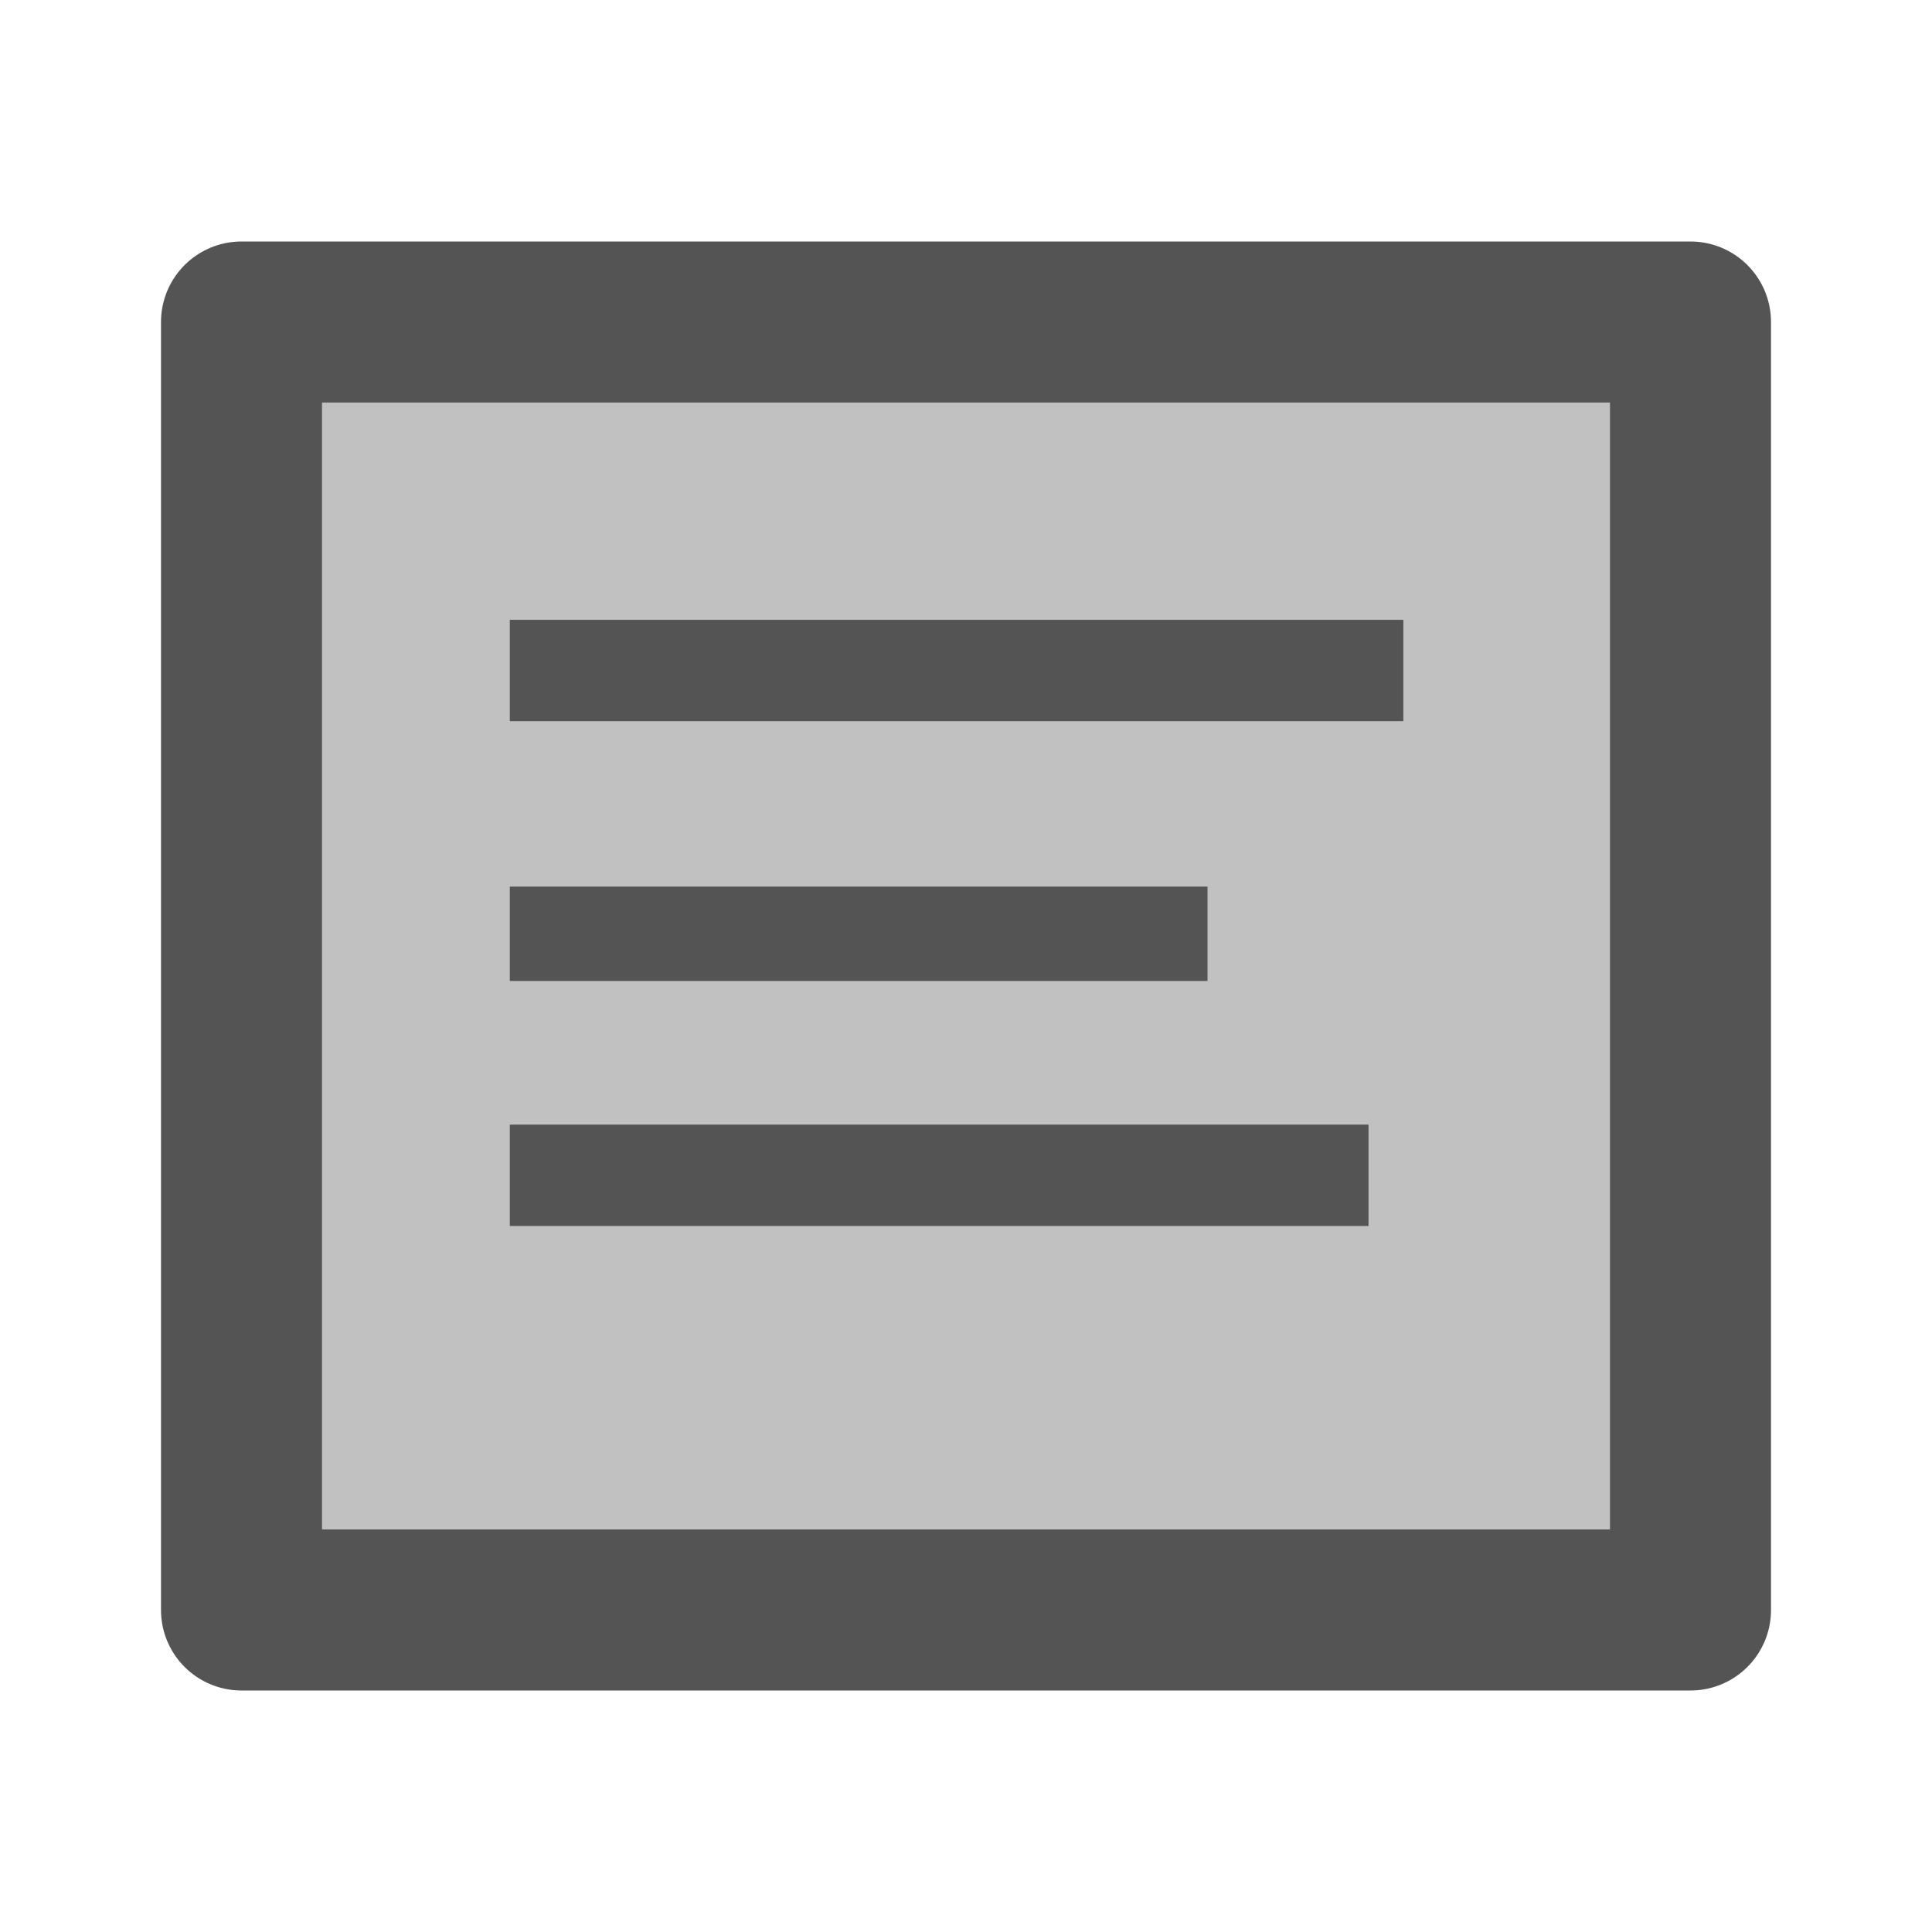
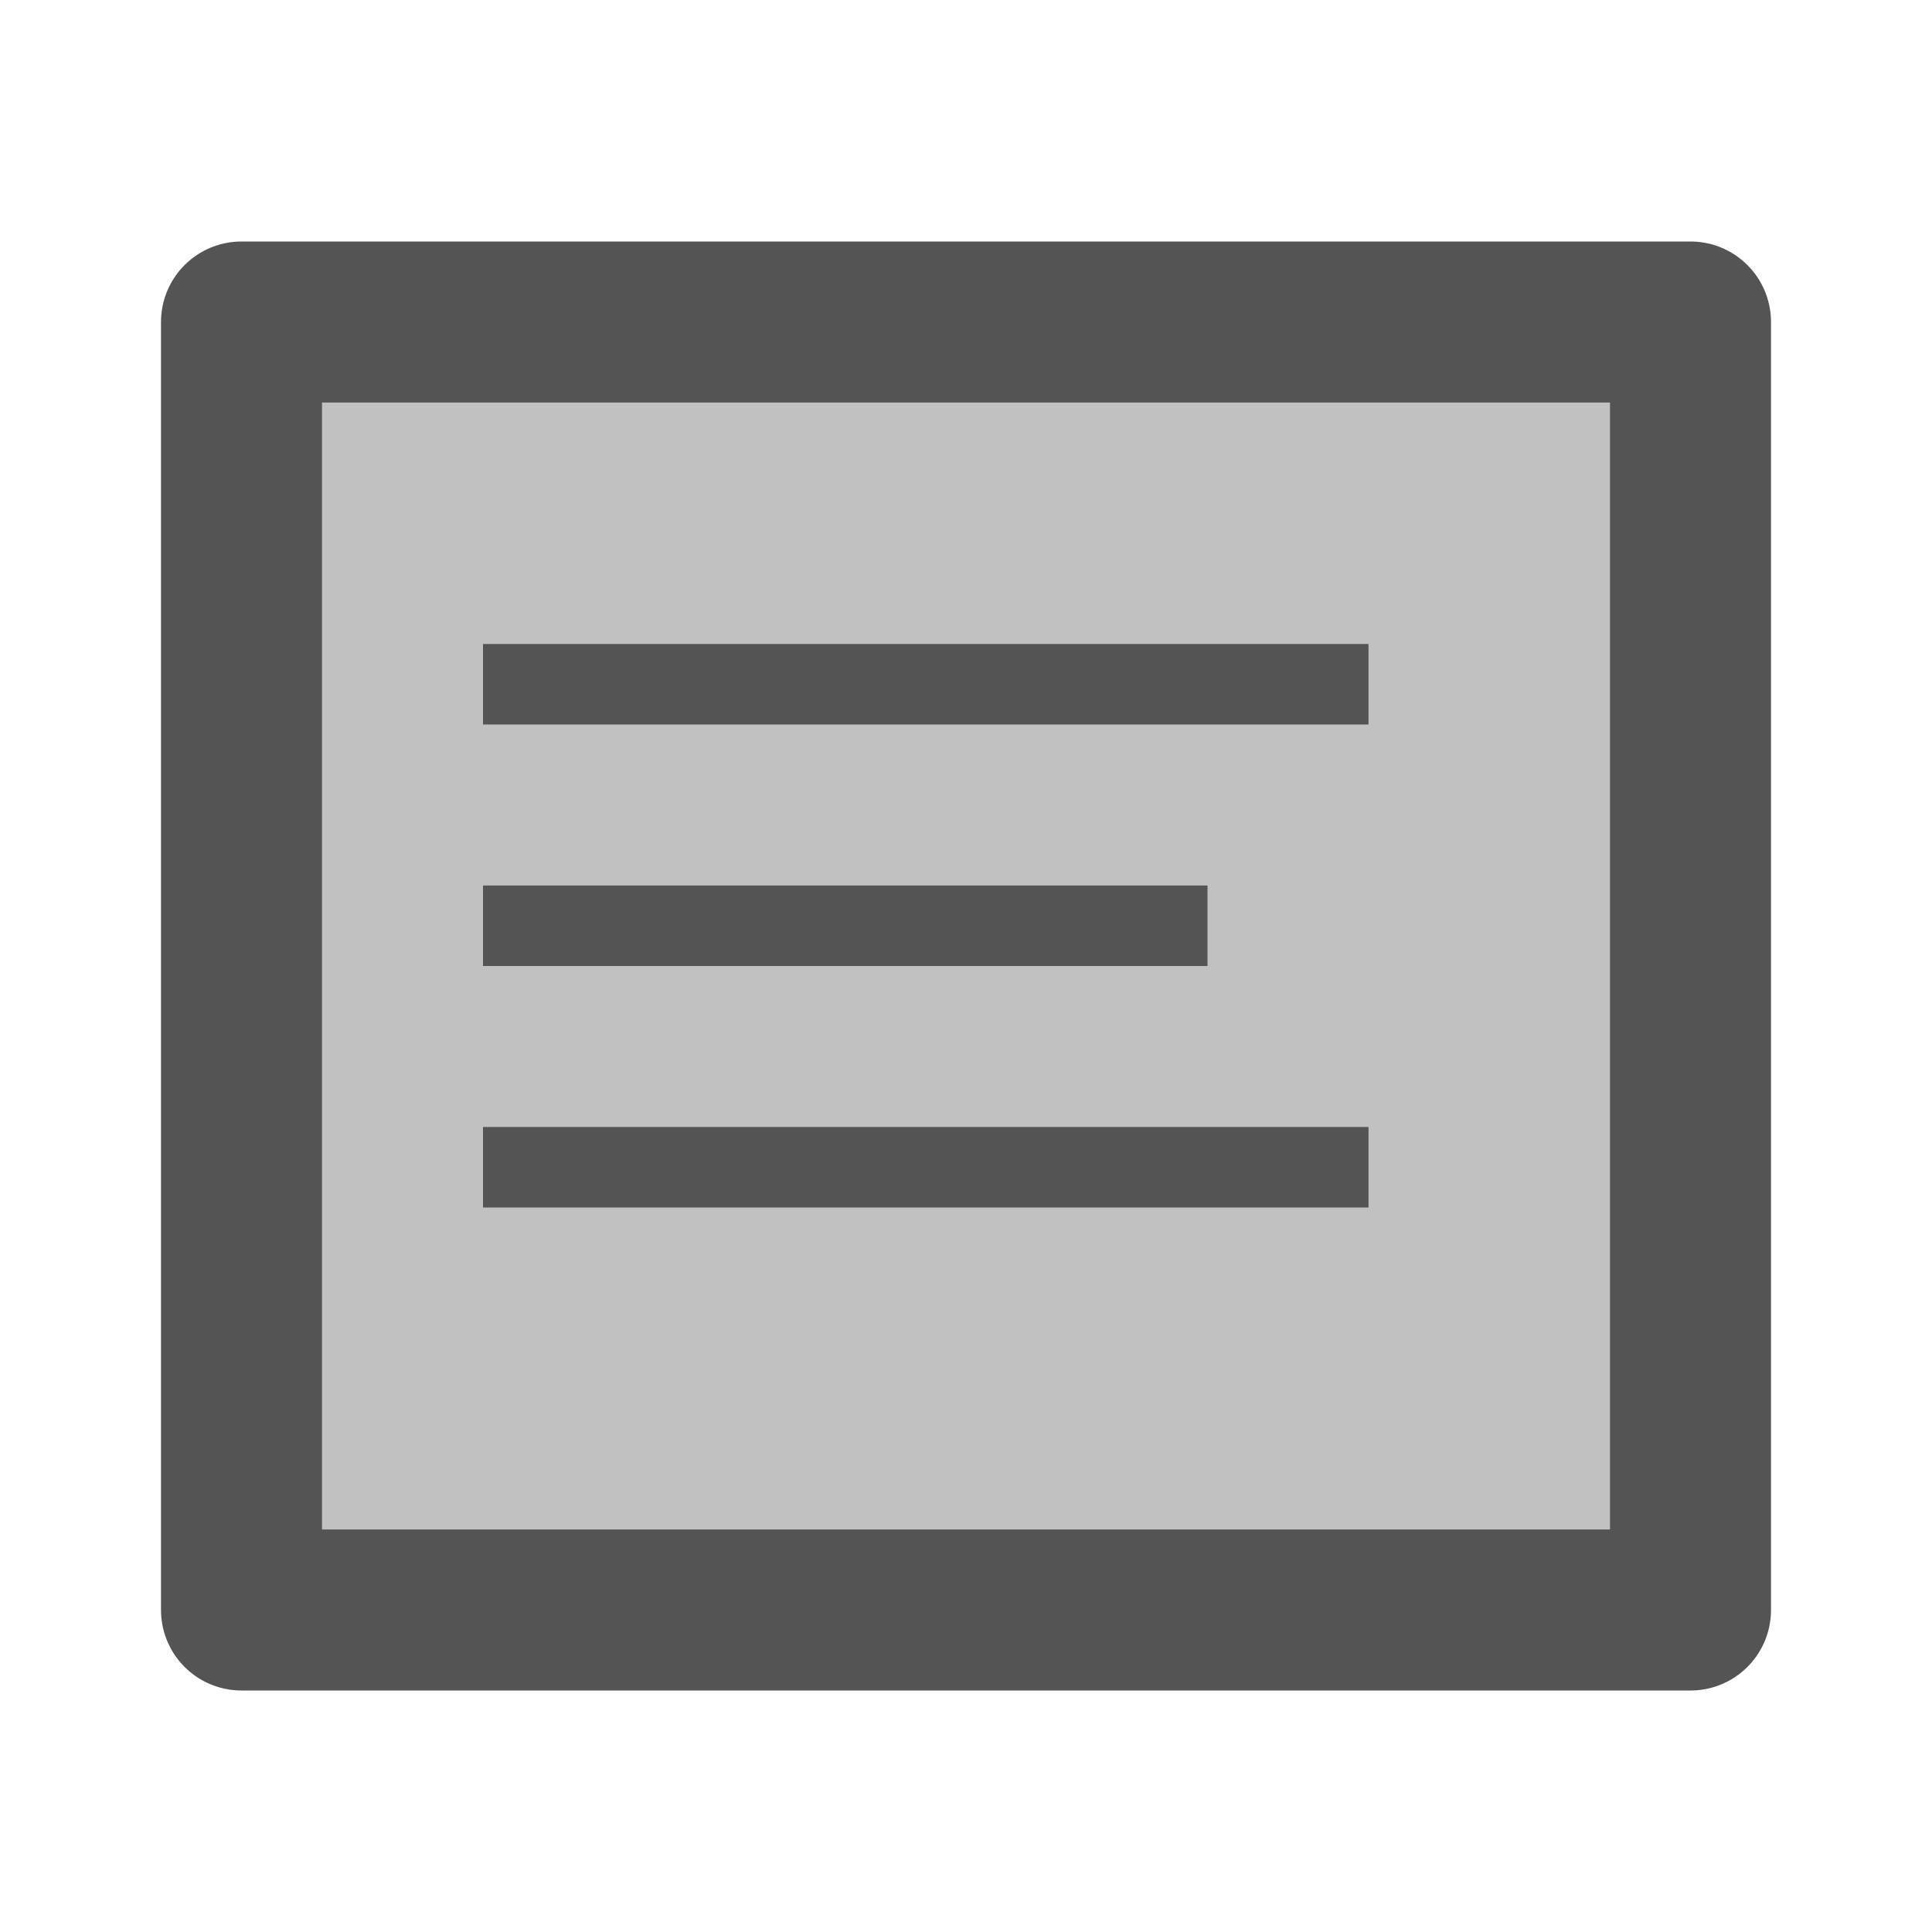
<svg xmlns="http://www.w3.org/2000/svg" id="Слой_1" data-name="Слой 1" viewBox="0 0 24 24" version="1.1">
  <defs id="defs115735">
    <style id="style115733">.cls-1{fill:none;stroke:#545454;stroke-linecap:round;stroke-linejoin:round;stroke-width:2px;}.cls-2{fill:#1a81c4;}</style>
  </defs>
  <rect class="cls-1" x="3" y="4" width="18" height="16" id="rect115739" style="fill:#c1c1c1;fill-opacity:1;stroke-width:2;stroke-linecap:butt;stroke-linejoin:round;stroke-miterlimit:4;stroke-dasharray:none" />
-   <path style="fill:none;stroke:#545454;stroke-width:1.259;stroke-linecap:butt;stroke-linejoin:miter;stroke-miterlimit:4;stroke-dasharray:none;stroke-opacity:1" d="M 6.333,8.329 H 17.433 v 0" id="path841" />
-   <path style="fill:none;stroke:#545454;stroke-width:1.172;stroke-linecap:butt;stroke-linejoin:miter;stroke-miterlimit:4;stroke-dasharray:none;stroke-opacity:1" d="M 6.333,11.6 H 15" id="path843" />
-   <path style="fill:none;stroke:#545454;stroke-width:1.259;stroke-linecap:butt;stroke-linejoin:miter;stroke-miterlimit:4;stroke-dasharray:none;stroke-opacity:1" d="M 6.333,14.6 H 17" id="path845" />
+   <path style="fill:none;stroke:#545454;stroke-width:1;stroke-linecap:butt;stroke-linejoin:miter;stroke-miterlimit:4;stroke-dasharray:none;stroke-opacity:1" d="m 6,8.5 h 11 v 0" id="path841" />
+   <path style="fill:none;stroke:#545454;stroke-width:1;stroke-linecap:butt;stroke-linejoin:miter;stroke-miterlimit:4;stroke-dasharray:none;stroke-opacity:1" d="m 6,11.5 h 9" id="path843" />
+   <path style="fill:none;stroke:#545454;stroke-width:1;stroke-linecap:butt;stroke-linejoin:miter;stroke-miterlimit:4;stroke-dasharray:none;stroke-opacity:1" d="M 6,14.5 H 17" id="path845" />
</svg>
